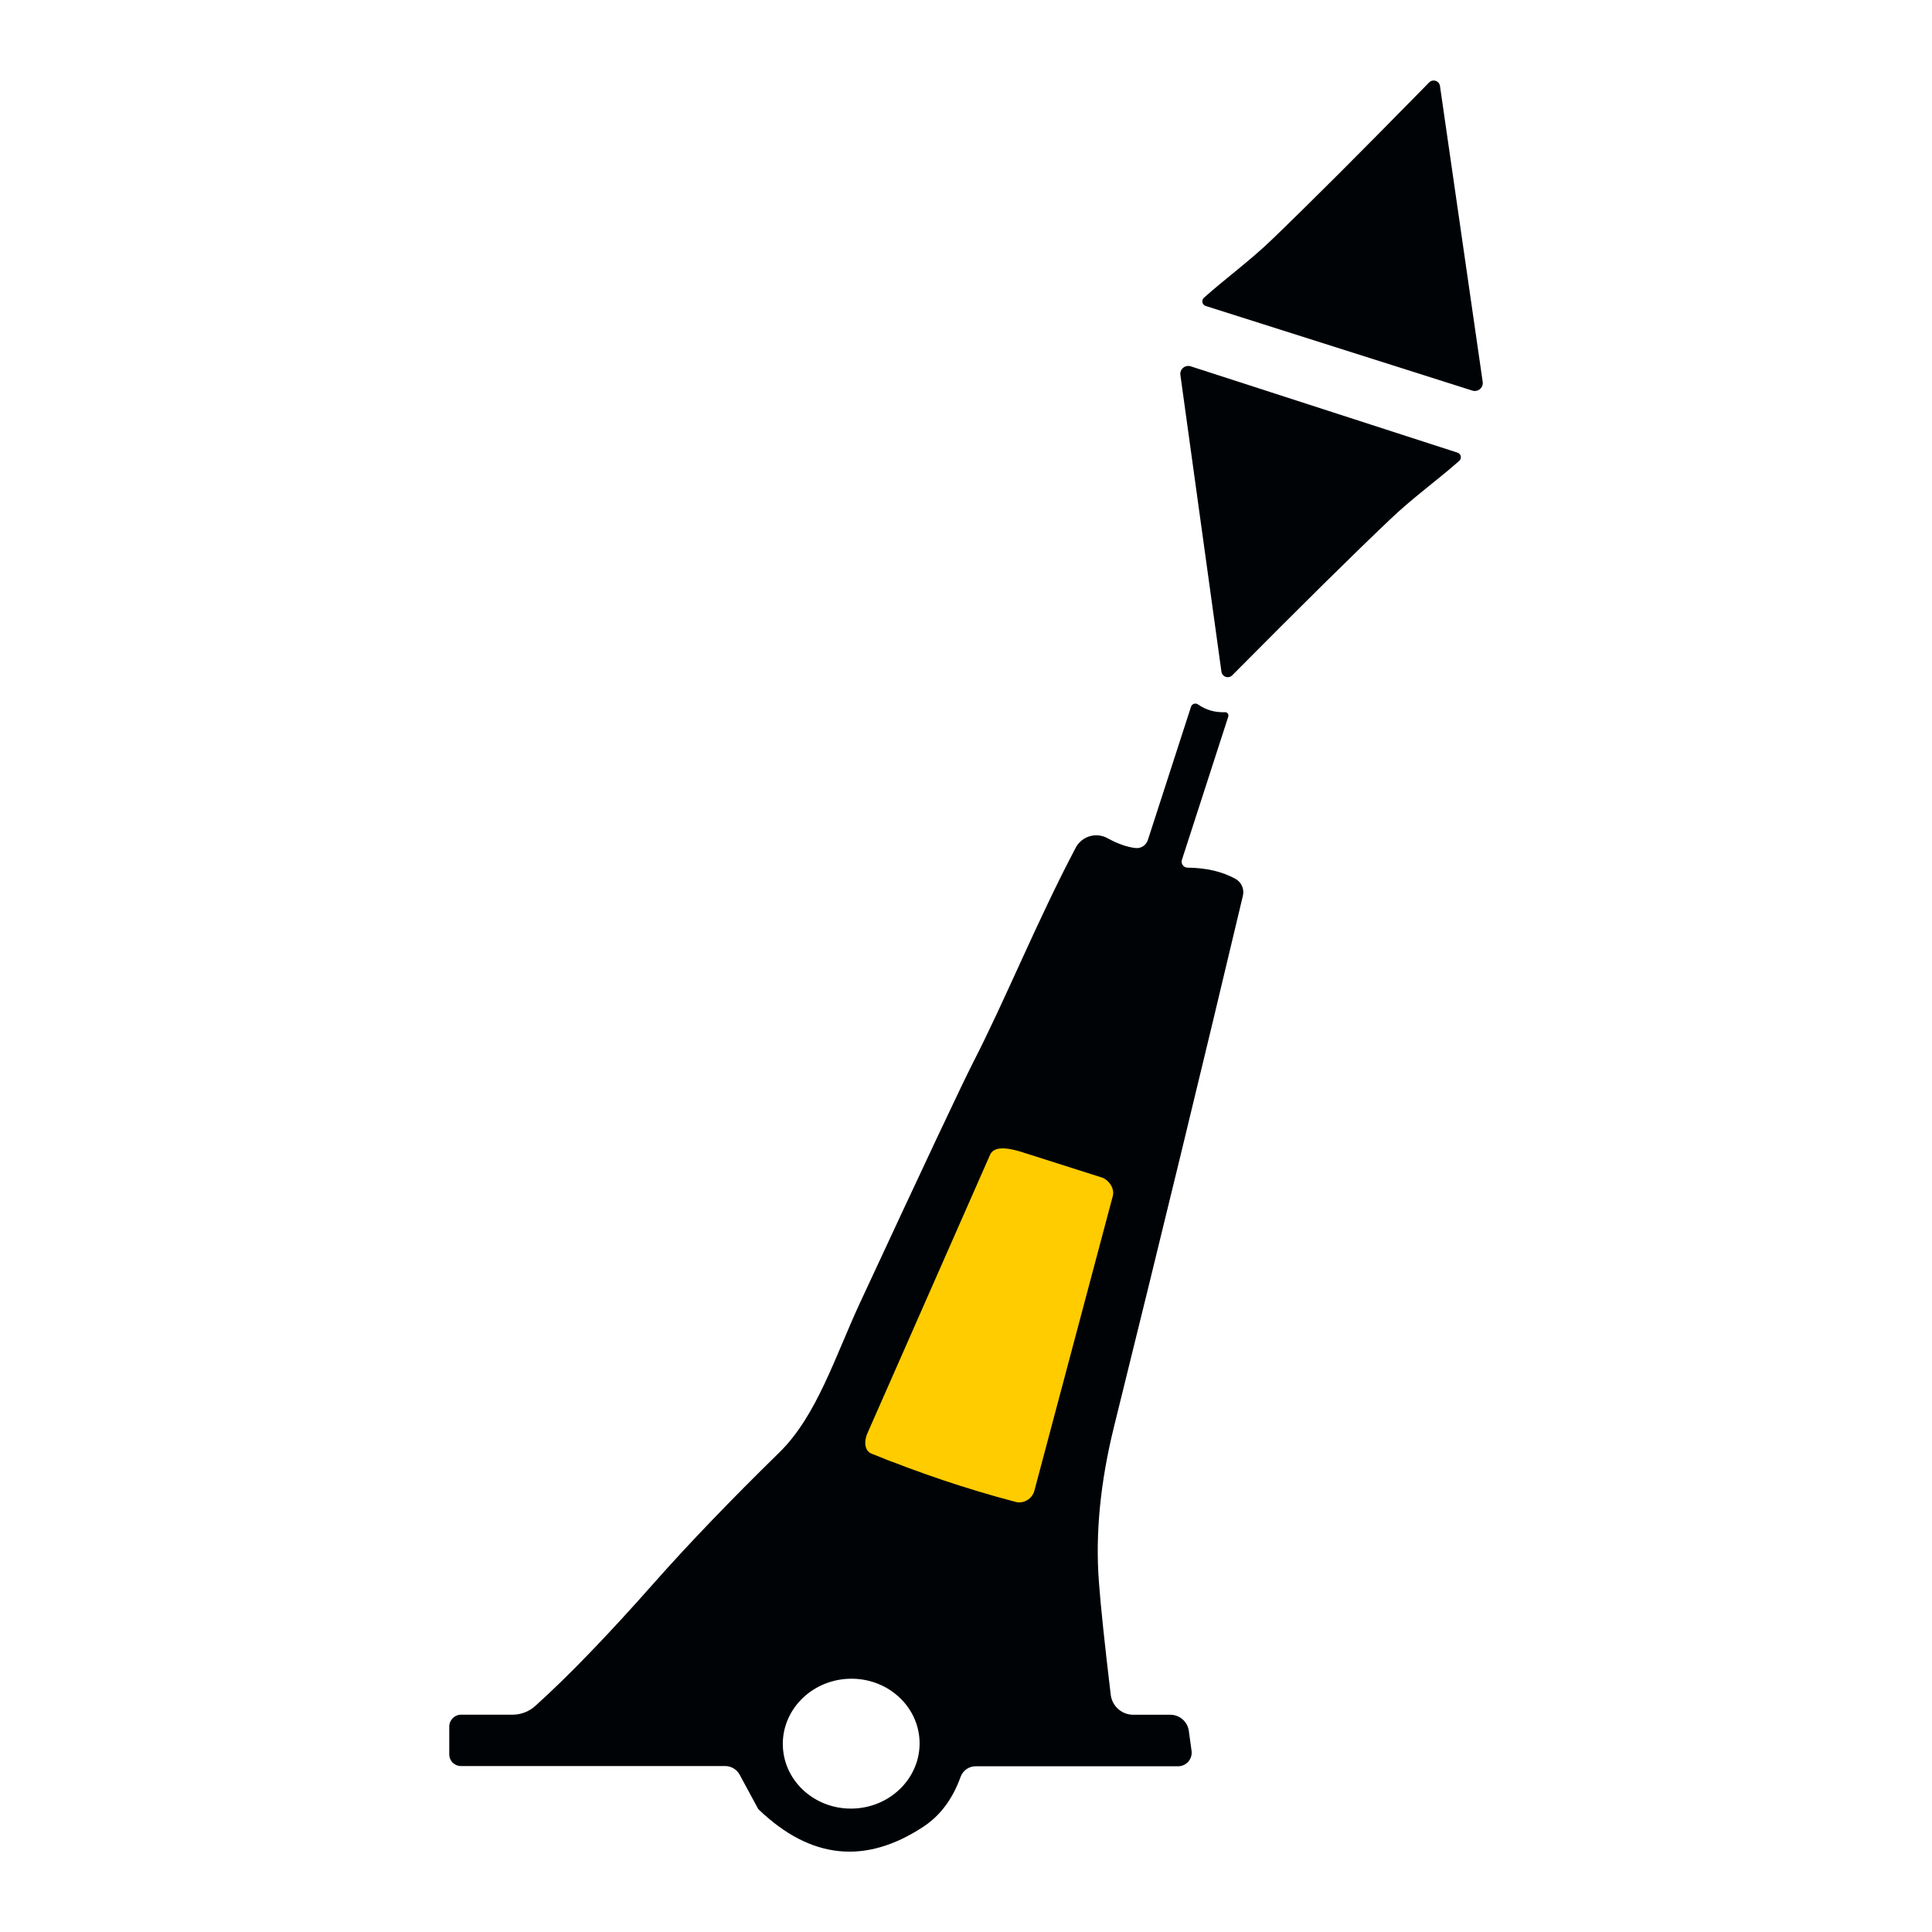
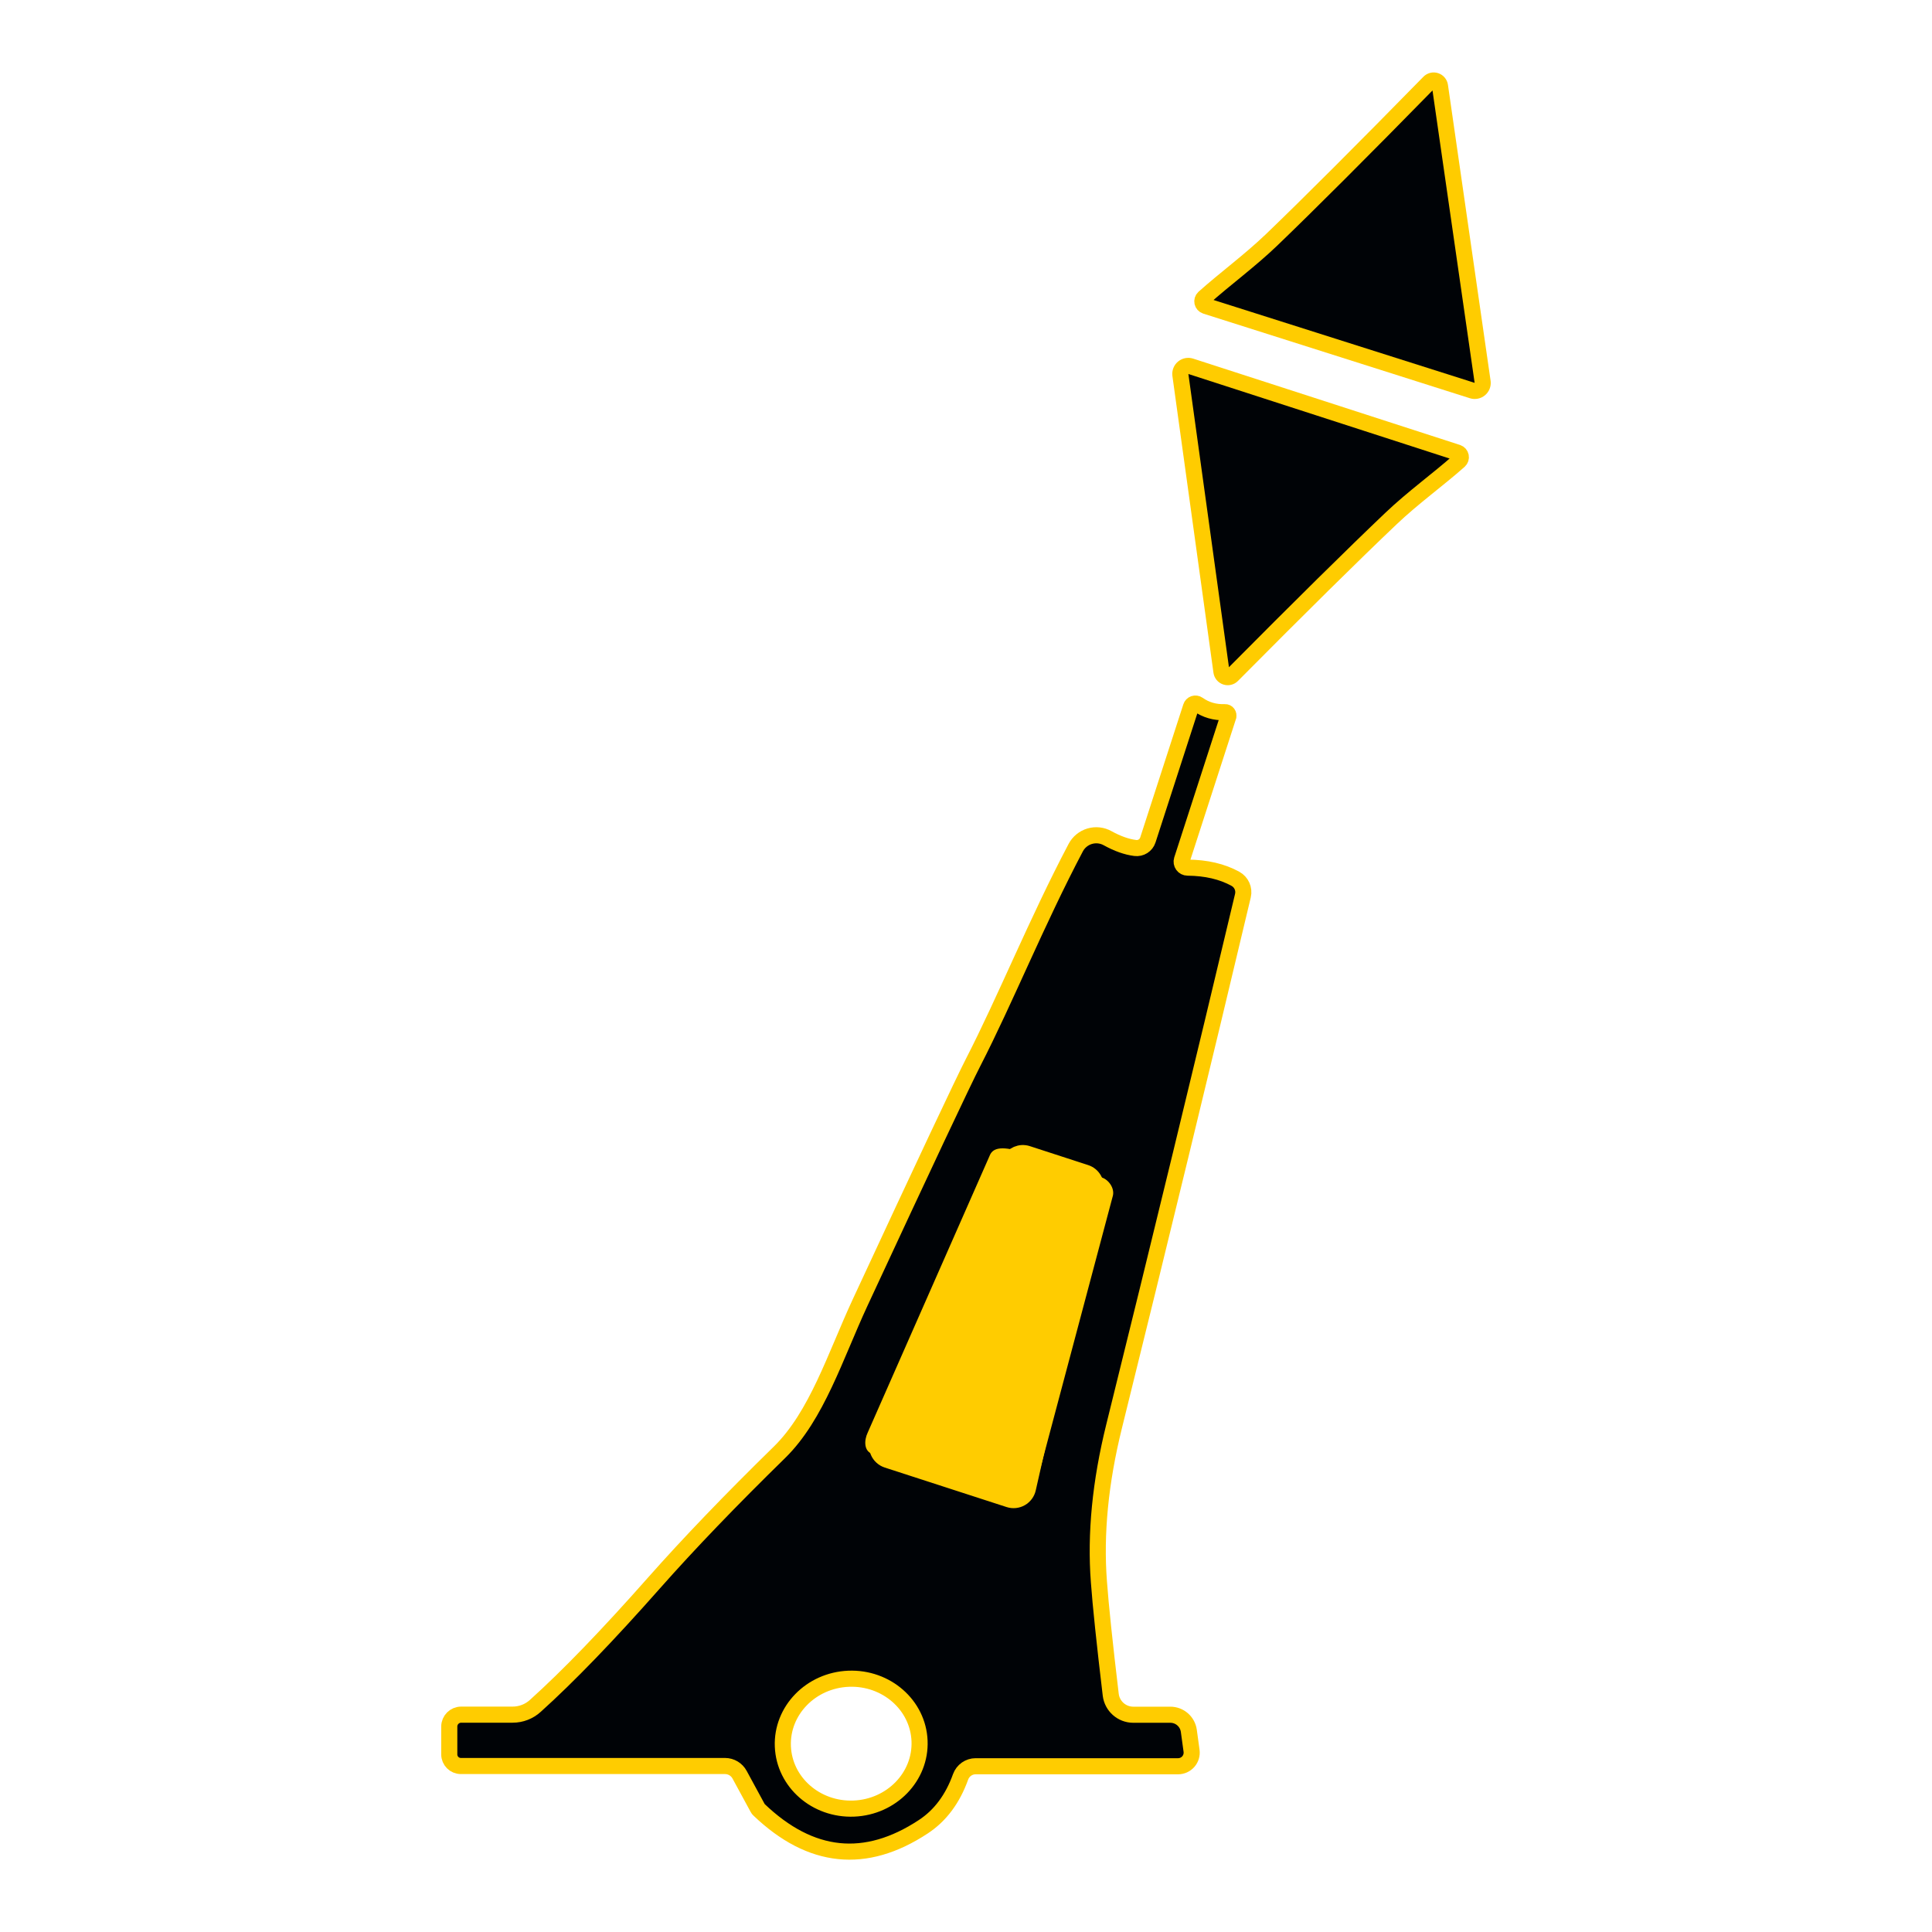
<svg xmlns="http://www.w3.org/2000/svg" viewBox="0 0 24 24">
-   <g id="g5" transform="translate(0.5369405,-0.3316579)">
-     <path stroke="#806803" stroke-width="0.259" fill="none" stroke-linecap="butt" vector-effect="non-scaling-stroke" d="m 11.998,18.958 a 0.182,0.182 0 0 0 0.234,-0.134 l 0.839,-3.711 a 0.182,0.182 0 0 0 -0.122,-0.213 L 12.227,14.665 A 0.182,0.182 0 0 0 12.006,14.76 l -1.629,3.457 a 0.182,0.182 0 0 0 0.108,0.25 l 1.514,0.49" id="path1" />
-     <path fill="#000306" d="m 17.351,1.4 0.531,3.678 A 0.099,0.099 0 0 1 17.754,5.184 L 14.439,4.132 a 0.06,0.06 0 0 1 -0.022,-0.1 c 0.263,-0.236 0.571,-0.459 0.843,-0.721 q 0.699,-0.672 1.956,-1.955 a 0.079,0.079 0 0 1 0.135,0.044 z" id="path2" style="stroke-width:0.13" />
-     <path fill="#000306" d="m 14.636,8.675 -0.51,-3.687 a 0.099,0.099 0 0 1 0.128,-0.106 l 3.316,1.073 a 0.06,0.06 0 0 1 0.021,0.101 c -0.265,0.235 -0.575,0.457 -0.848,0.717 Q 16.038,7.442 14.771,8.72 a 0.079,0.079 0 0 1 -0.135,-0.045 z" id="path3" style="stroke-width:0.13" />
-     <path fill="#000306" d="m 14.721,9.234 -0.576,1.78 a 0.074,0.074 0 0 0 0.07,0.096 q 0.348,0.003 0.595,0.139 a 0.189,0.189 0 0 1 0.093,0.209 q -0.746,3.143 -1.601,6.595 -0.256,1.035 -0.188,1.928 0.032,0.44 0.147,1.404 a 0.282,0.282 0 0 0 0.279,0.248 h 0.461 a 0.232,0.232 0 0 1 0.23,0.2 l 0.034,0.248 a 0.169,0.169 0 0 1 -0.167,0.192 h -2.515 a 0.198,0.2 10.1 0 0 -0.187,0.131 q -0.148,0.413 -0.463,0.62 -1.078,0.711 -2.042,-0.211 A 0.061,0.056 9.1 0 1 8.876,22.793 L 8.652,22.379 A 0.206,0.206 0 0 0 8.47,22.27 H 5.188 A 0.144,0.144 0 0 1 5.044,22.126 V 21.779 A 0.148,0.148 0 0 1 5.192,21.632 H 5.831 A 0.419,0.416 23.7 0 0 6.113,21.523 Q 6.724,20.973 7.59,19.993 8.236,19.263 9.147,18.372 c 0.463,-0.454 0.691,-1.192 1,-1.858 q 1.208,-2.601 1.405,-2.985 c 0.4,-0.778 0.791,-1.751 1.274,-2.667 a 0.289,0.289 0 0 1 0.397,-0.117 q 0.183,0.101 0.342,0.121 a 0.145,0.145 0 0 0 0.157,-0.099 l 0.536,-1.655 a 0.057,0.057 0 0 1 0.087,-0.03 q 0.147,0.104 0.336,0.097 a 0.04,0.042 7.8 0 1 0.04,0.054 z m -2.723,9.724 a 0.182,0.182 0 0 0 0.234,-0.134 l 0.839,-3.711 a 0.182,0.182 0 0 0 -0.122,-0.213 L 12.227,14.665 A 0.182,0.182 0 0 0 12.006,14.76 l -1.629,3.457 a 0.182,0.182 0 0 0 0.108,0.25 z m -1.112,3 a 0.807,0.85 87.7 0 0 -0.881,-0.772 0.807,0.85 87.7 0 0 -0.817,0.84 0.807,0.85 87.7 0 0 0.881,0.772 0.807,0.85 87.7 0 0 0.817,-0.84 z" id="path4" style="stroke-width:0.13" />
-     <path fill="#ffcc00" d="m 10.299,18.393 c -0.104,-0.034 -0.104,-0.166 -0.057,-0.265 l 1.52,-3.451 c 0.039,-0.083 0.146,-0.123 0.464,-0.011 l 0.921,0.292 c 0.09,0.029 0.162,0.134 0.141,0.226 l -0.974,3.66 c -0.023,0.105 -0.139,0.176 -0.241,0.143 -0.617,-0.162 -1.193,-0.36 -1.775,-0.594 z" id="path5" style="stroke-width:0.13" />
-   </g>
+   <path stroke="#806803" stroke-width="0.259" fill="none" stroke-linecap="butt" vector-effect="non-scaling-stroke" d="m 12.535,18.626 a 0.182,0.182 0 0 0 0.234,-0.134 l 0.839,-3.711 a 0.182,0.182 0 0 0 -0.122,-0.213 l -0.723,-0.235 a 0.182,0.182 0 0 0 -0.221,0.095 l -1.629,3.457 a 0.182,0.182 0 0 0 0.108,0.25 l 1.514,0.49" id="path1" />
+   <path fill="#000306" d="M 17.888,1.068 18.418,4.746 A 0.099,0.099 0 0 1 18.291,4.852 L 14.976,3.8 A 0.06,0.06 0 0 1 14.954,3.7 C 15.217,3.464 15.524,3.241 15.797,2.979 Q 16.496,2.307 17.753,1.024 a 0.079,0.079 0 0 1 0.135,0.044 z" id="path2" style="stroke-width:0.2;stroke:#ffcc00;stroke-opacity:1;stroke-dasharray:none" />
+   <path fill="#000306" d="m 15.173,8.343 -0.51,-3.687 a 0.099,0.099 0 0 1 0.128,-0.106 l 3.316,1.073 a 0.06,0.06 0 0 1 0.021,0.101 c -0.265,0.235 -0.575,0.457 -0.848,0.717 Q 16.575,7.111 15.308,8.388 A 0.079,0.079 0 0 1 15.173,8.343 Z" id="path3" style="stroke-width:0.2;stroke:#ffcc00;stroke-opacity:1;stroke-dasharray:none" />
+   <path fill="#000306" d="m 15.258,8.902 -0.576,1.78 a 0.074,0.074 0 0 0 0.07,0.096 q 0.348,0.003 0.595,0.139 a 0.189,0.189 0 0 1 0.093,0.209 q -0.746,3.143 -1.601,6.595 -0.256,1.035 -0.188,1.928 0.032,0.44 0.147,1.404 a 0.282,0.282 0 0 0 0.279,0.248 h 0.461 a 0.232,0.232 0 0 1 0.23,0.2 l 0.034,0.248 a 0.169,0.169 0 0 1 -0.167,0.192 h -2.515 a 0.198,0.2 10.1 0 0 -0.187,0.131 q -0.148,0.413 -0.463,0.62 -1.078,0.711 -2.042,-0.211 a 0.061,0.056 9.1 0 1 -0.014,-0.018 L 9.188,22.047 A 0.206,0.206 0 0 0 9.007,21.938 H 5.725 A 0.144,0.144 0 0 1 5.581,21.794 V 21.448 A 0.148,0.148 0 0 1 5.729,21.3 H 6.368 A 0.419,0.416 23.7 0 0 6.65,21.191 Q 7.261,20.641 8.127,19.661 8.773,18.931 9.684,18.04 c 0.463,-0.454 0.691,-1.192 1,-1.858 q 1.208,-2.601 1.405,-2.985 c 0.4,-0.778 0.791,-1.751 1.274,-2.667 a 0.289,0.289 0 0 1 0.397,-0.117 q 0.183,0.101 0.342,0.121 a 0.145,0.145 0 0 0 0.157,-0.099 l 0.536,-1.655 a 0.057,0.057 0 0 1 0.087,-0.03 q 0.147,0.104 0.336,0.097 a 0.04,0.042 7.8 0 1 0.04,0.054 z m -2.723,9.724 a 0.182,0.182 0 0 0 0.234,-0.134 l 0.839,-3.711 a 0.182,0.182 0 0 0 -0.122,-0.213 l -0.723,-0.235 a 0.182,0.182 0 0 0 -0.221,0.095 l -1.629,3.457 a 0.182,0.182 0 0 0 0.108,0.25 z m -1.112,3 A 0.807,0.85 87.7 0 0 10.542,20.854 0.807,0.85 87.7 0 0 9.725,21.695 0.807,0.85 87.7 0 0 10.606,22.467 0.807,0.85 87.7 0 0 11.423,21.626 Z" id="path4" style="stroke-width:0.2;stroke:#ffcc00;stroke-opacity:1;stroke-dasharray:none" />
+   <path fill="#ffcc00" d="m 10.836,18.061 c -0.104,-0.034 -0.104,-0.166 -0.057,-0.265 l 1.52,-3.451 c 0.039,-0.083 0.146,-0.123 0.464,-0.011 l 0.921,0.292 c 0.09,0.029 0.162,0.134 0.141,0.226 l -0.974,3.66 c -0.023,0.105 -0.139,0.176 -0.241,0.143 -0.617,-0.162 -1.193,-0.36 -1.775,-0.594 z" id="path5" style="stroke-width:0.13" />
</svg>
